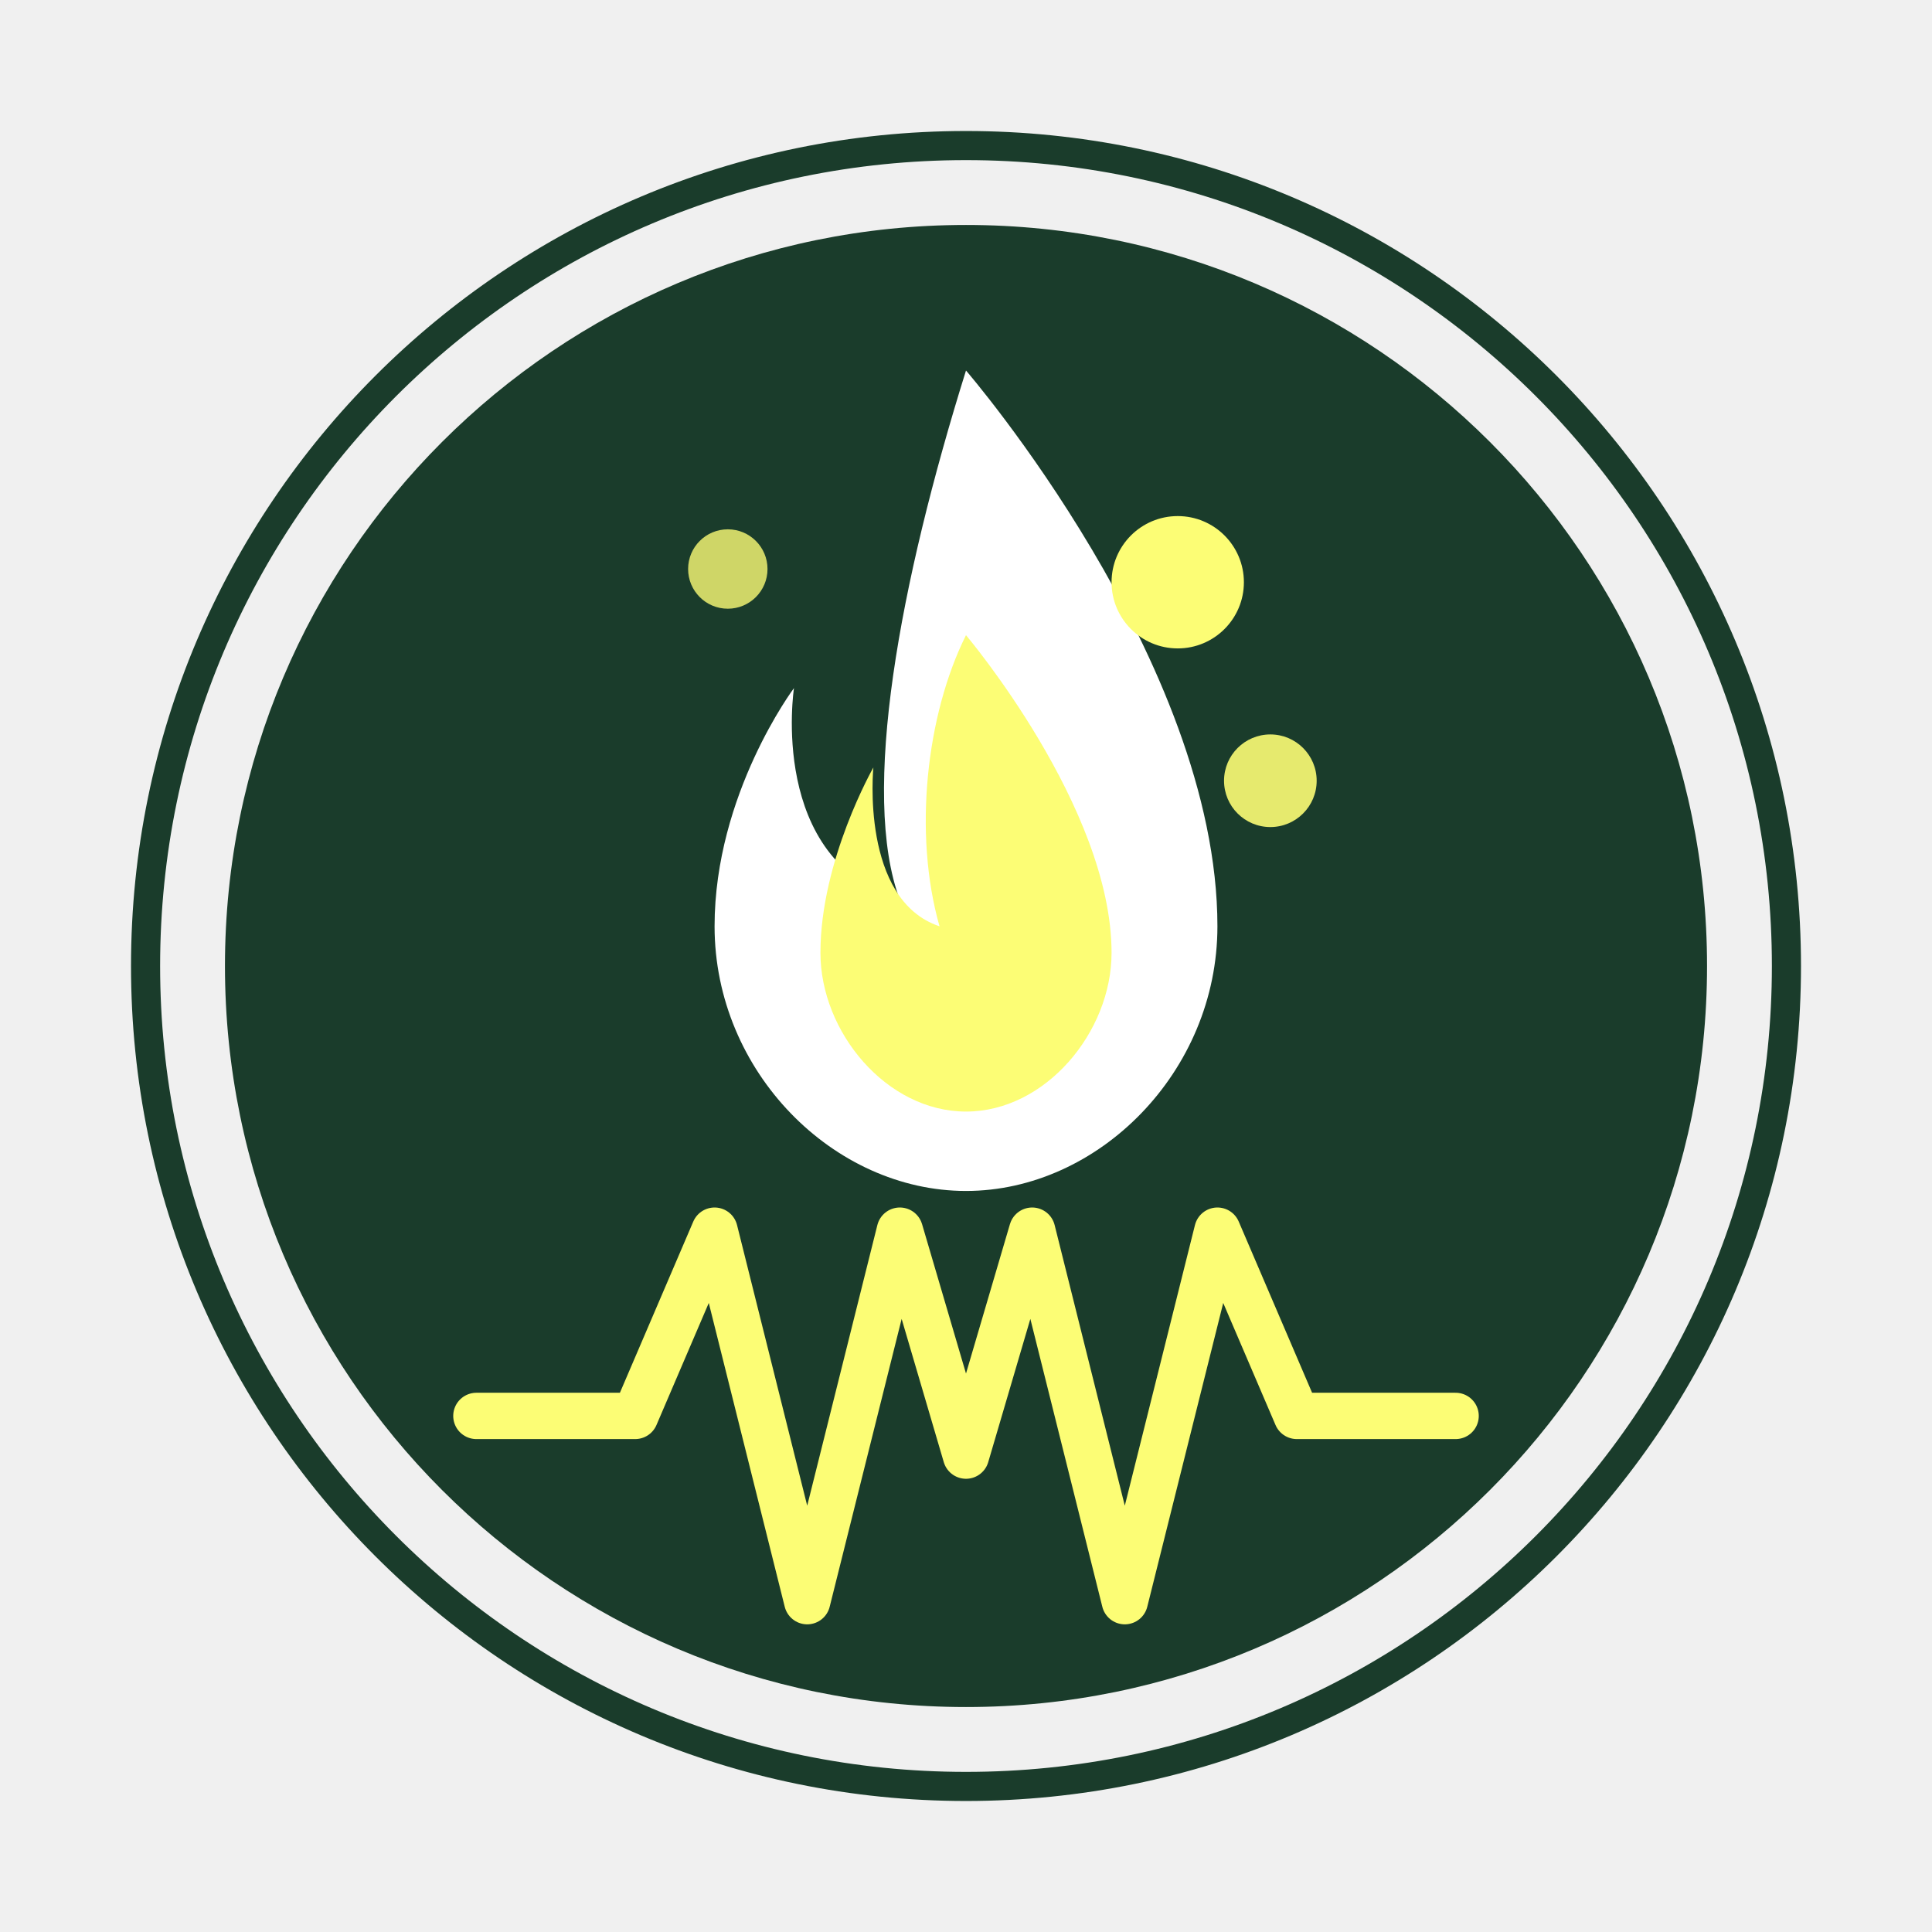
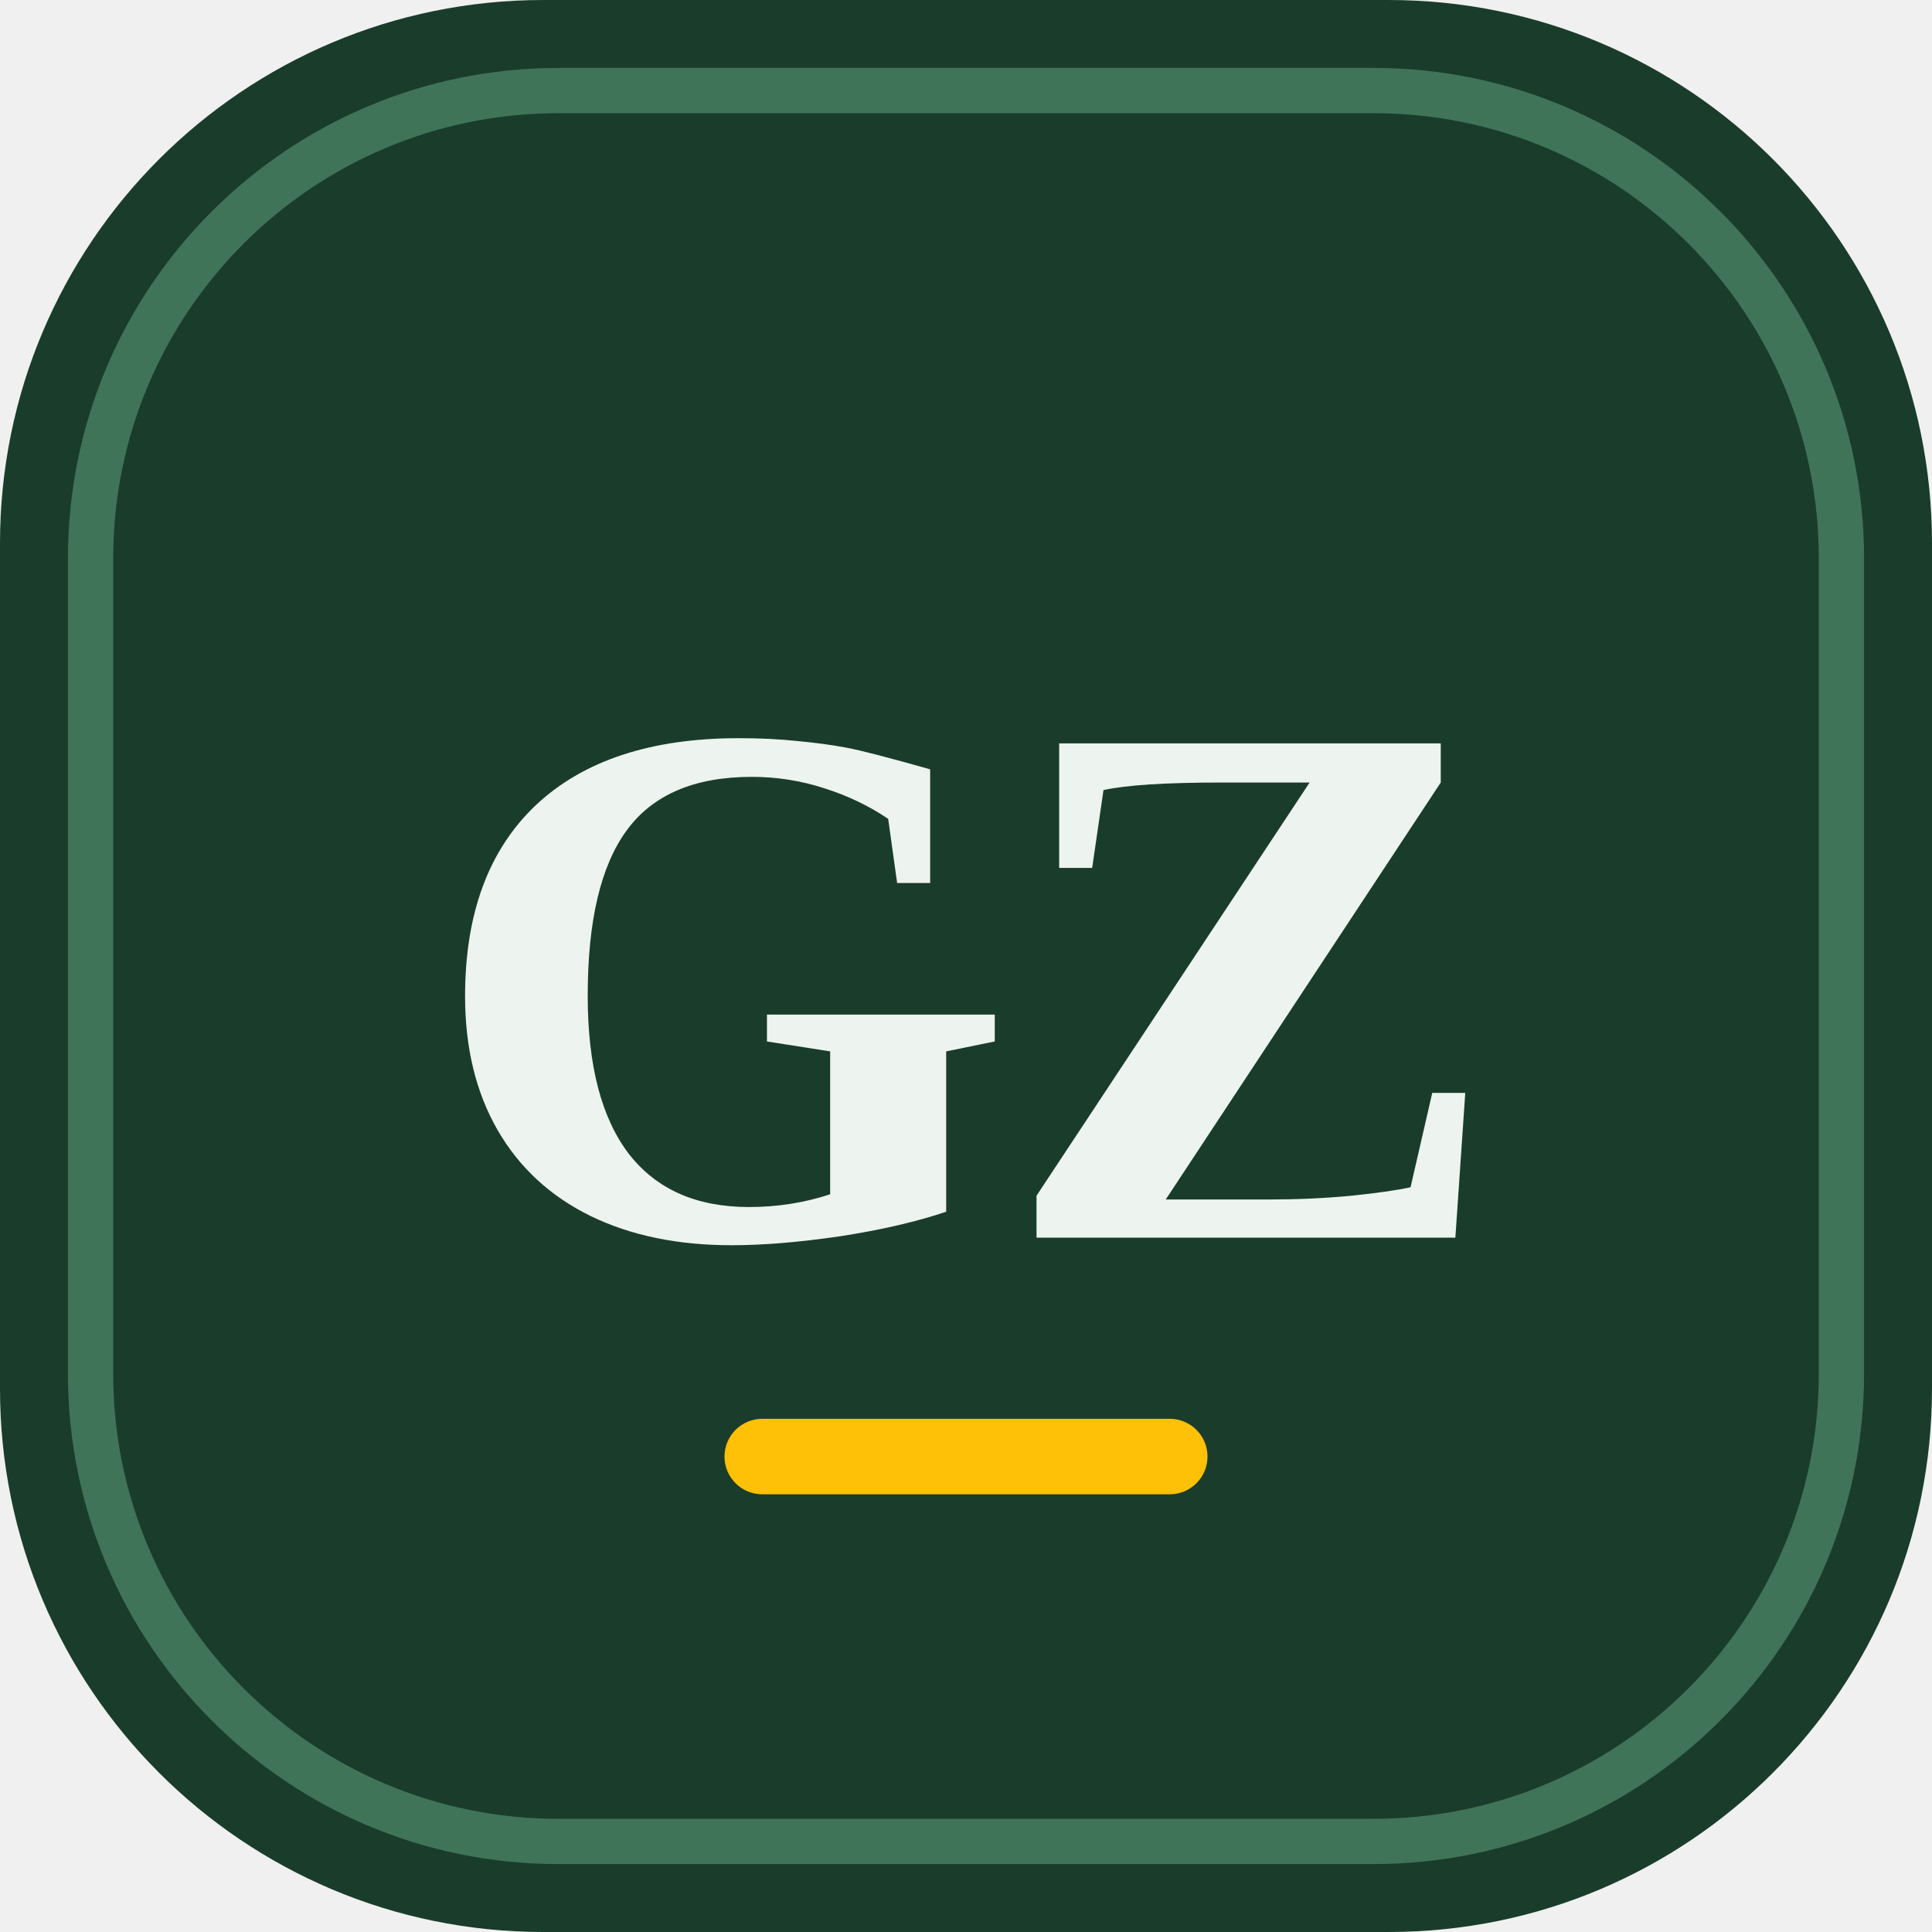
- <svg xmlns="http://www.w3.org/2000/svg" width="146" height="146" viewBox="0 0 146 146" fill="none">
-   <circle cx="73" cy="73" r="62" stroke="#1A3C2B" stroke-width="2.2" fill="none" />
-   <circle cx="73" cy="73" r="56" fill="#1A3C2B" />
-   <path d="M73 28C73 28 92 50 92 70C92 81 83 90 73 90C63 90 54 81 54 70C54 60 60 52 60 52C60 52 58 65 68 68C65 60 68 44 73 28Z" fill="white" />
-   <path d="M73 48C73 48 84 61 84 72C84 78 79 84 73 84C67 84 62 78 62 72C62 65 66 58 66 58C66 58 65 68 71 70C69 63 70 54 73 48Z" fill="#FCFD75" />
-   <circle cx="89" cy="44" r="5" fill="#FCFD75" />
-   <circle cx="96" cy="59" r="3.5" fill="#FCFD75" opacity="0.9" />
-   <circle cx="55" cy="43" r="3" fill="#FCFD75" opacity="0.8" />
-   <polyline points="36,107 48,107 54,93 61,121 68,93 73,110 78,93 85,121 92,93 98,107 110,107" stroke="#FCFD75" stroke-width="3.5" stroke-linecap="round" stroke-linejoin="round" fill="none" />
+ <svg xmlns="http://www.w3.org/2000/svg" width="64" height="64" viewBox="0 0 64 64">
+   <rect x="0" y="0" width="64" height="64" rx="18" fill="#1A3C2B" />
+   <rect x="3" y="3" width="58" height="58" rx="15.5" fill="none" stroke="#6DB990" stroke-opacity="0.45" stroke-width="1.5" />
+   <text x="32" y="41" text-anchor="middle" font-family="Georgia, 'Times New Roman', serif" font-size="25" font-weight="600" letter-spacing="-0.5" fill="#EDF3EF">GZ</text>
+   <rect x="24" y="47" width="16" height="2.5" rx="1.25" fill="#FFC107" />
</svg>
